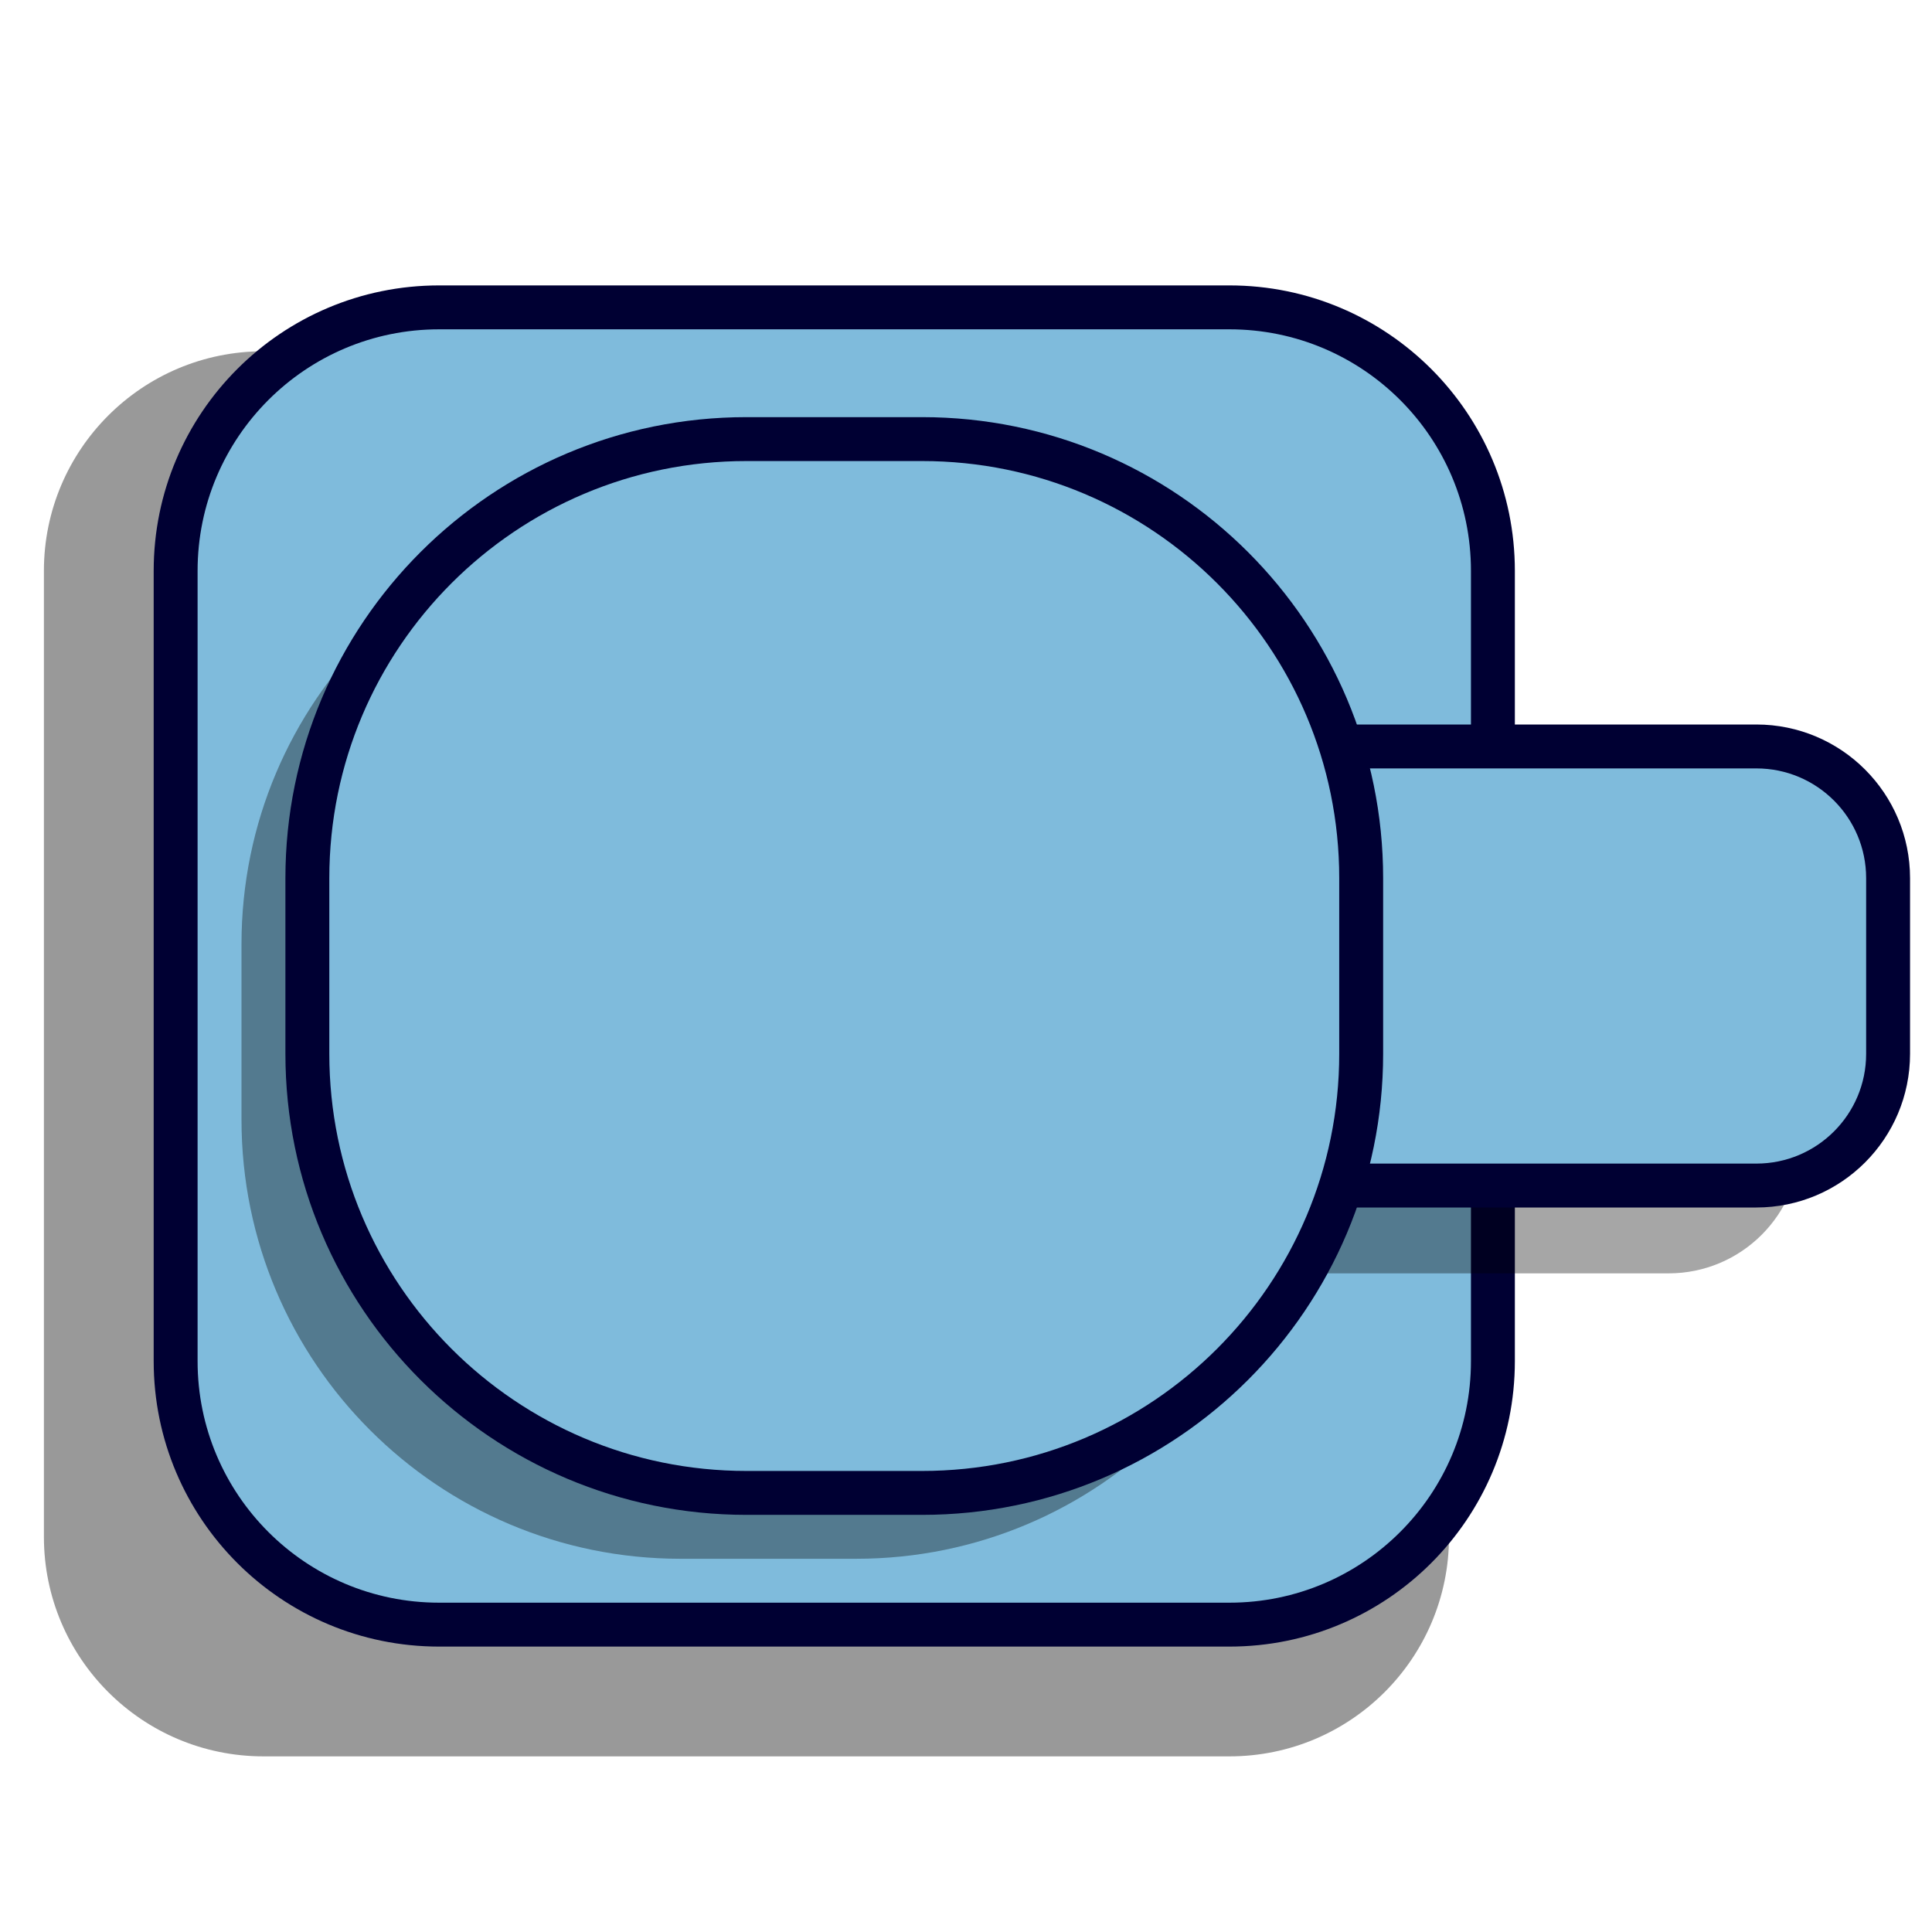
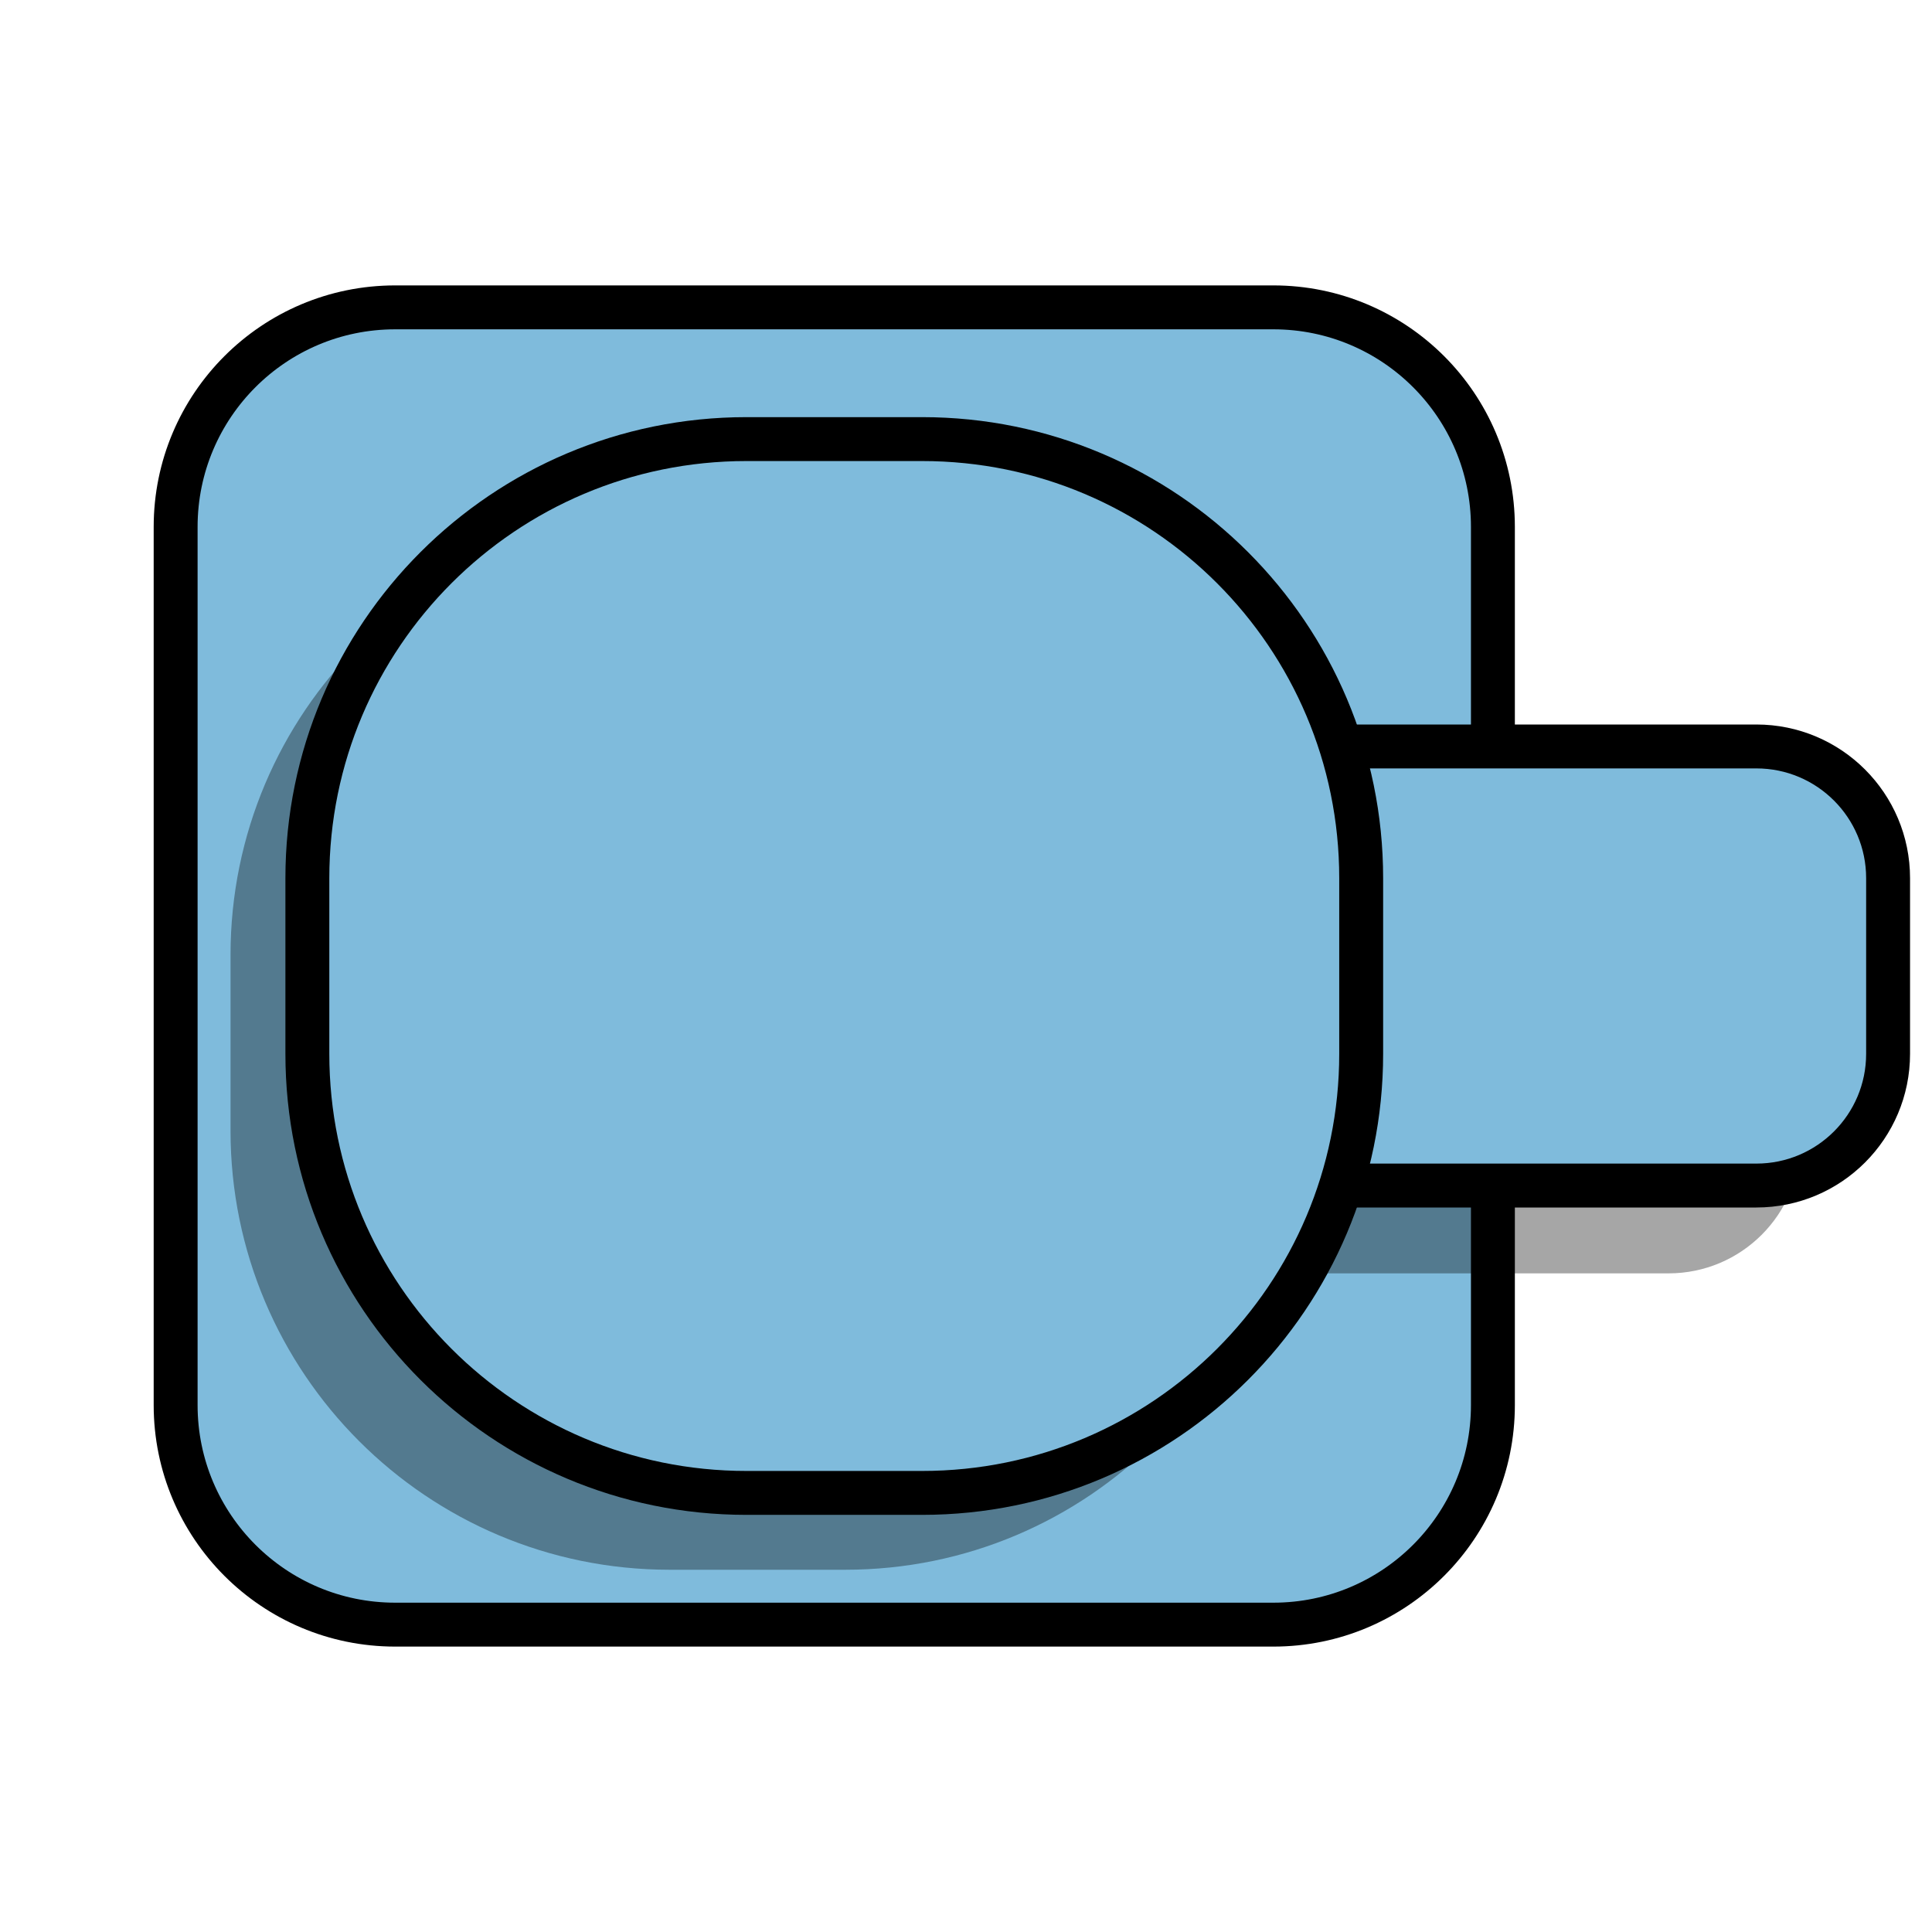
<svg xmlns="http://www.w3.org/2000/svg" width="64" height="64" viewBox="-19 -22 44 44" fill="none">
-   <rect x="-18" y="-14" width="32" height="32" rx="5" fill="rgba(0,0,0,0.4)" />
-   <rect x="-15" y="-15" width="30" height="30" rx="6" fill="#7fbbdc" stroke="#000033" stroke-width="1" />
+   <rect x="-15" y="-15" width="30" height="30" rx="5" fill="#7fbbdc" stroke="#000000" stroke-width="1" />
  <g transform="translate(-2, 2)">
    <rect x="0" y="-5" width="24" height="10" rx="3" fill="rgba(0,0,0,0.35)" />
  </g>
-   <g transform="translate(-1.5, 1.5)">
+   <g transform="translate(-1.75, 1.75)">
    <rect x="-12" y="-12" width="24" height="24" rx="10" fill="rgba(0,0,0,0.35)" />
  </g>
-   <rect x="0" y="-5" width="24" height="10" rx="3" fill="#7fbbdc" stroke="#000033" stroke-width="1" />
-   <rect x="-12" y="-12" width="24" height="24" rx="10" fill="#7fbbdc" stroke="#000033" stroke-width="1" />
+   <rect x="0" y="-5" width="24" height="10" rx="3" fill="#7fbbdc" stroke="#000000" stroke-width="1" />
+   <rect x="-12" y="-12" width="24" height="24" rx="10" fill="#7fbbdc" stroke="#000000" stroke-width="1" />
</svg>
